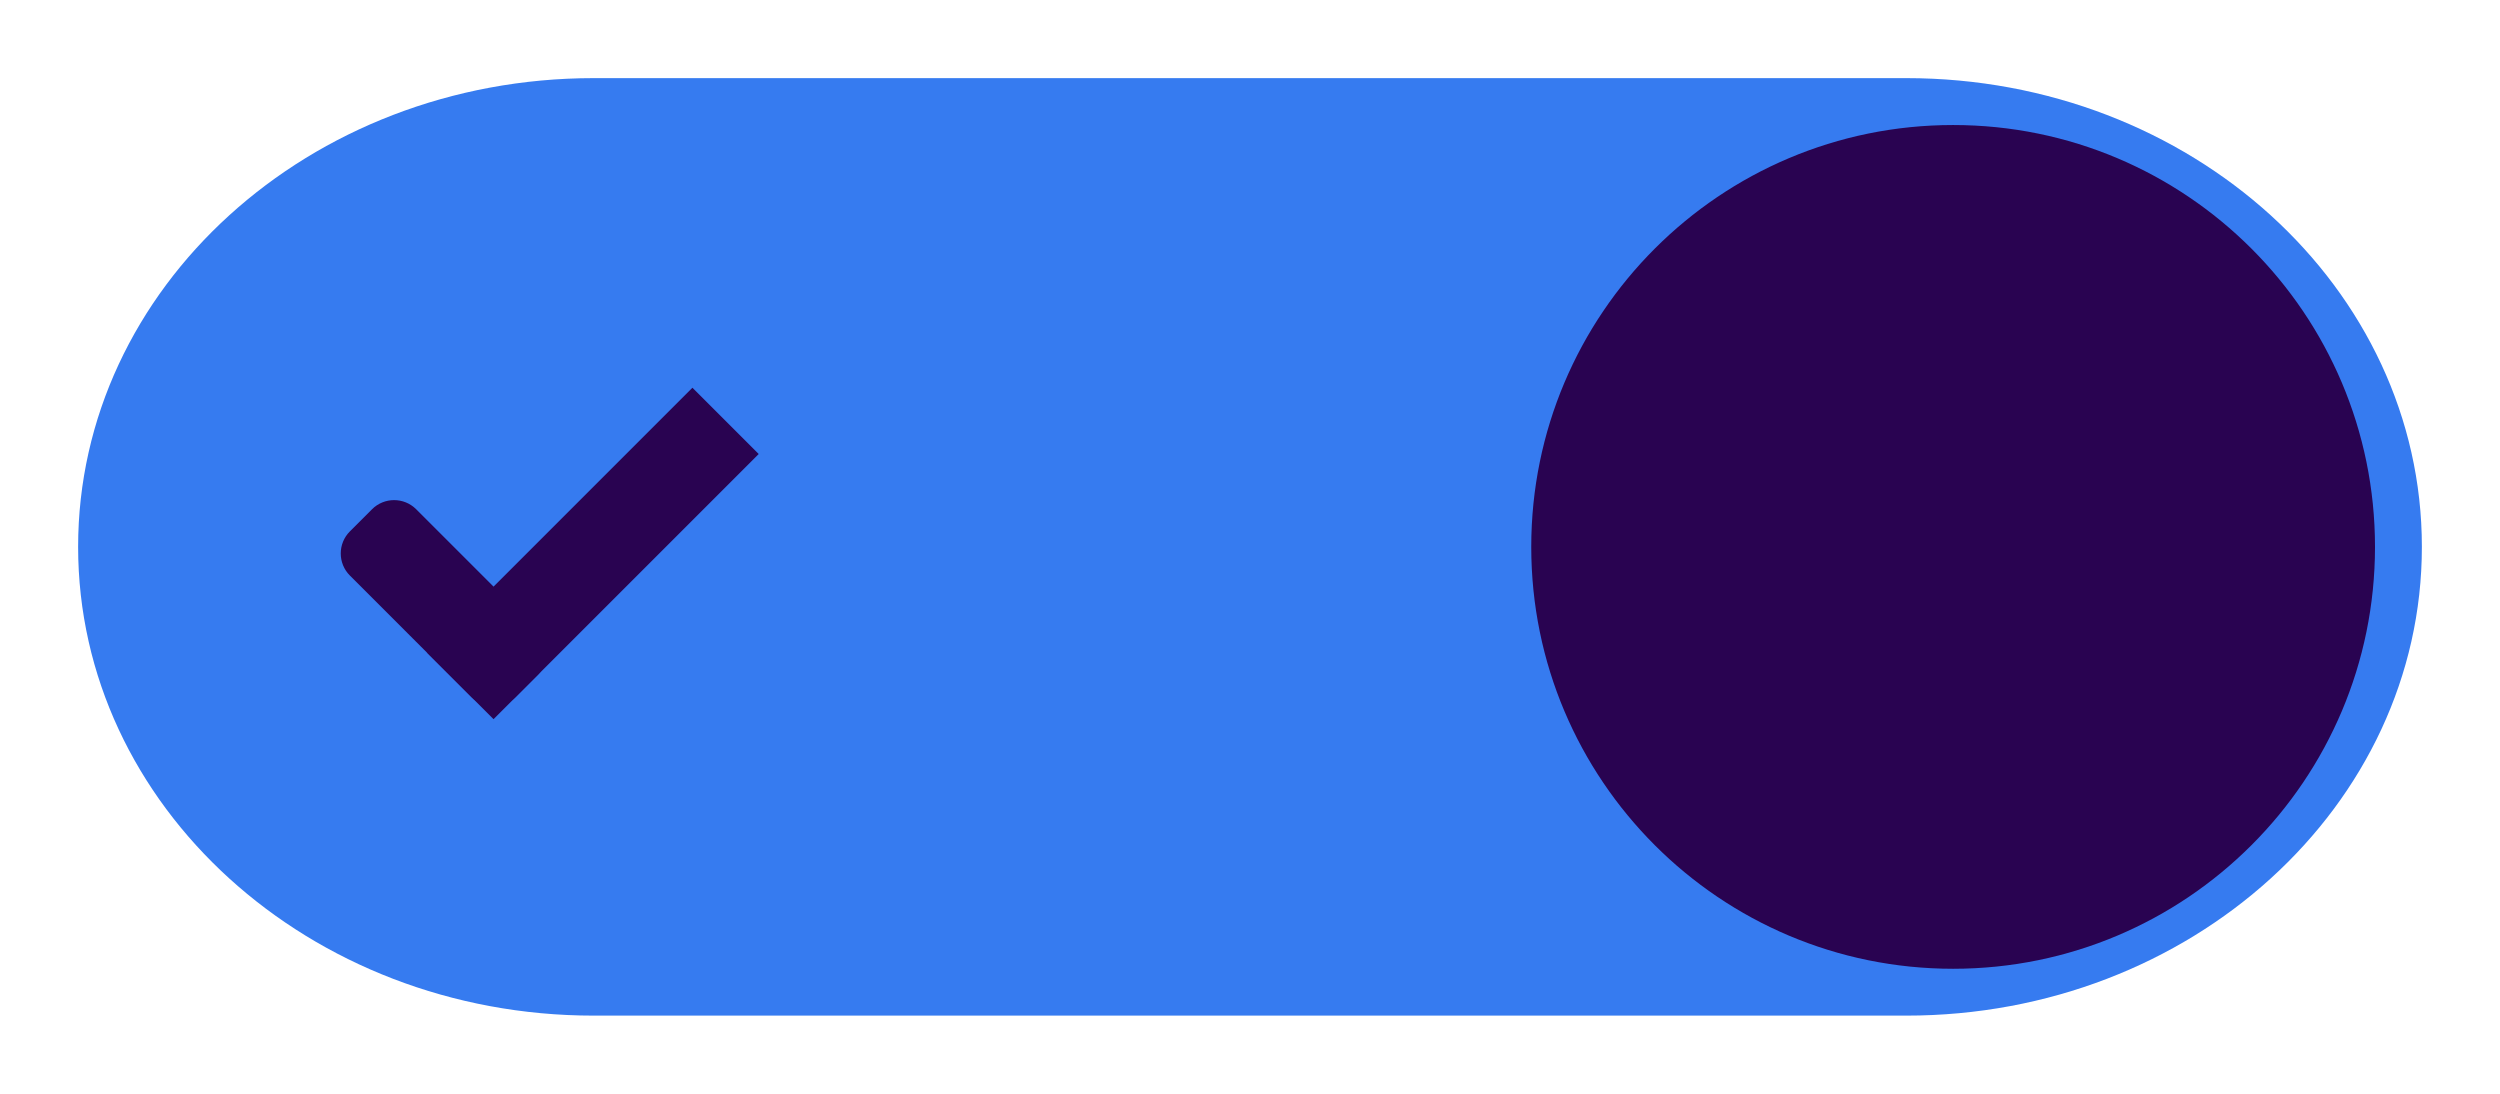
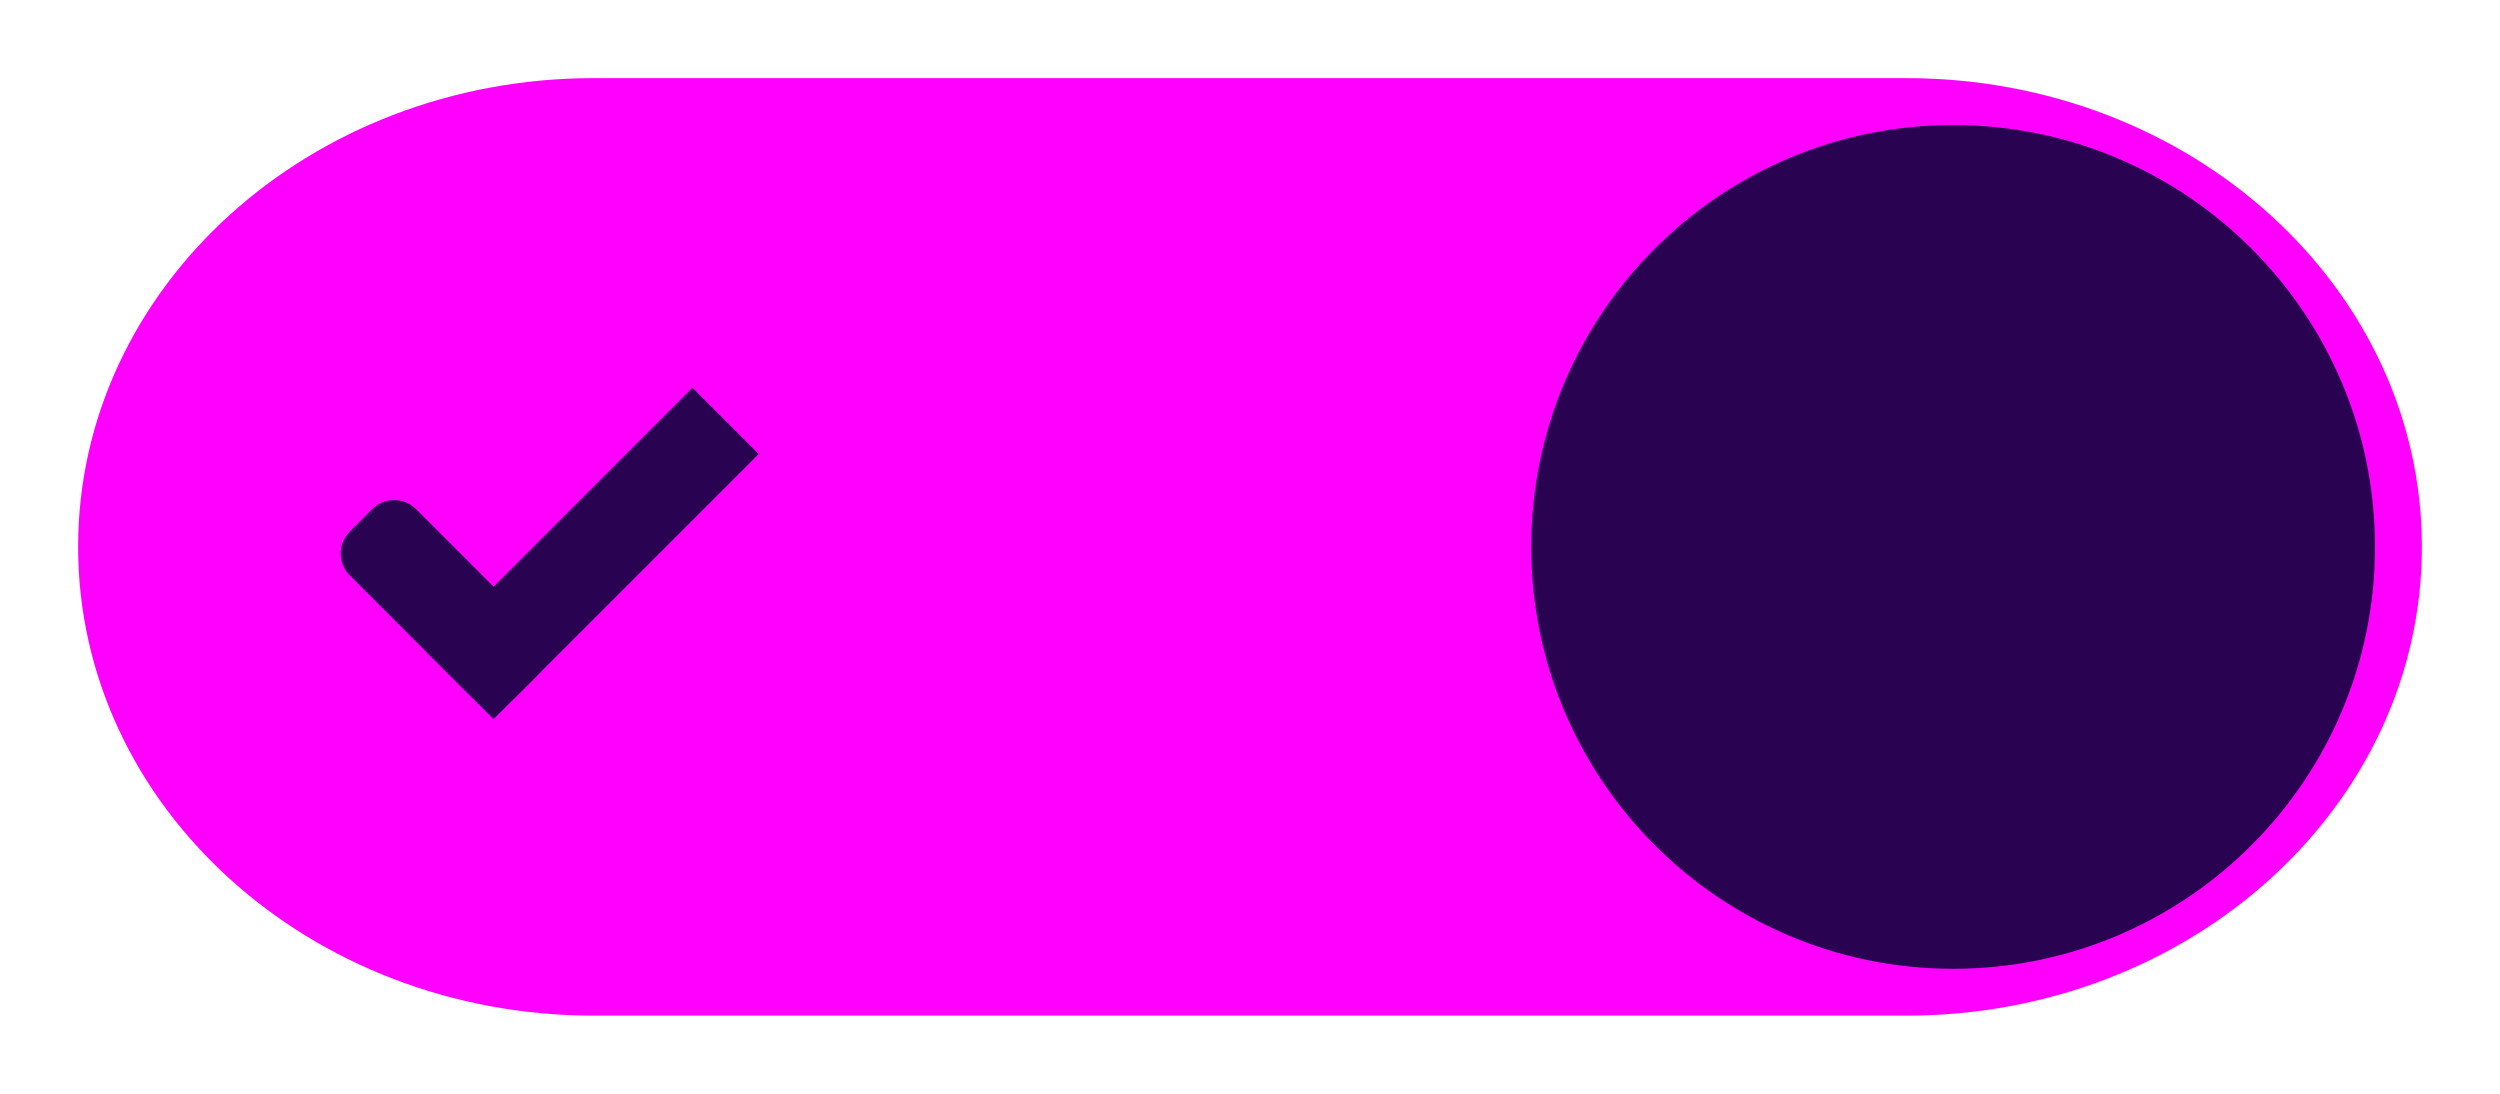
<svg xmlns="http://www.w3.org/2000/svg" width="96" height="42" version="1.1" viewBox="0 0 96 42">
  <g transform="matrix(0.9,0,0,0.9,146.352,-10.815)">
-     <rect width="100" height="40" x="-159.28" y="15.35" rx="22" ry="22" style="fill:#367bf0" />
+     <rect width="100" height="40" x="-159.28" y="15.35" rx="22" ry="22" style="fill:#f0f" />
    <circle cx="-79.28" cy="35.351" r="18" style="fill:#290351" />
    <rect style="fill:#290351" width="10" height="4" x="-79.9" y="126.29" rx="1.333" ry="1.333" transform="rotate(45)" />
    <rect style="fill:#290351" width="4" height="16" x="-73.9" y="114.29" ry="0" transform="rotate(45)" />
  </g>
</svg>
